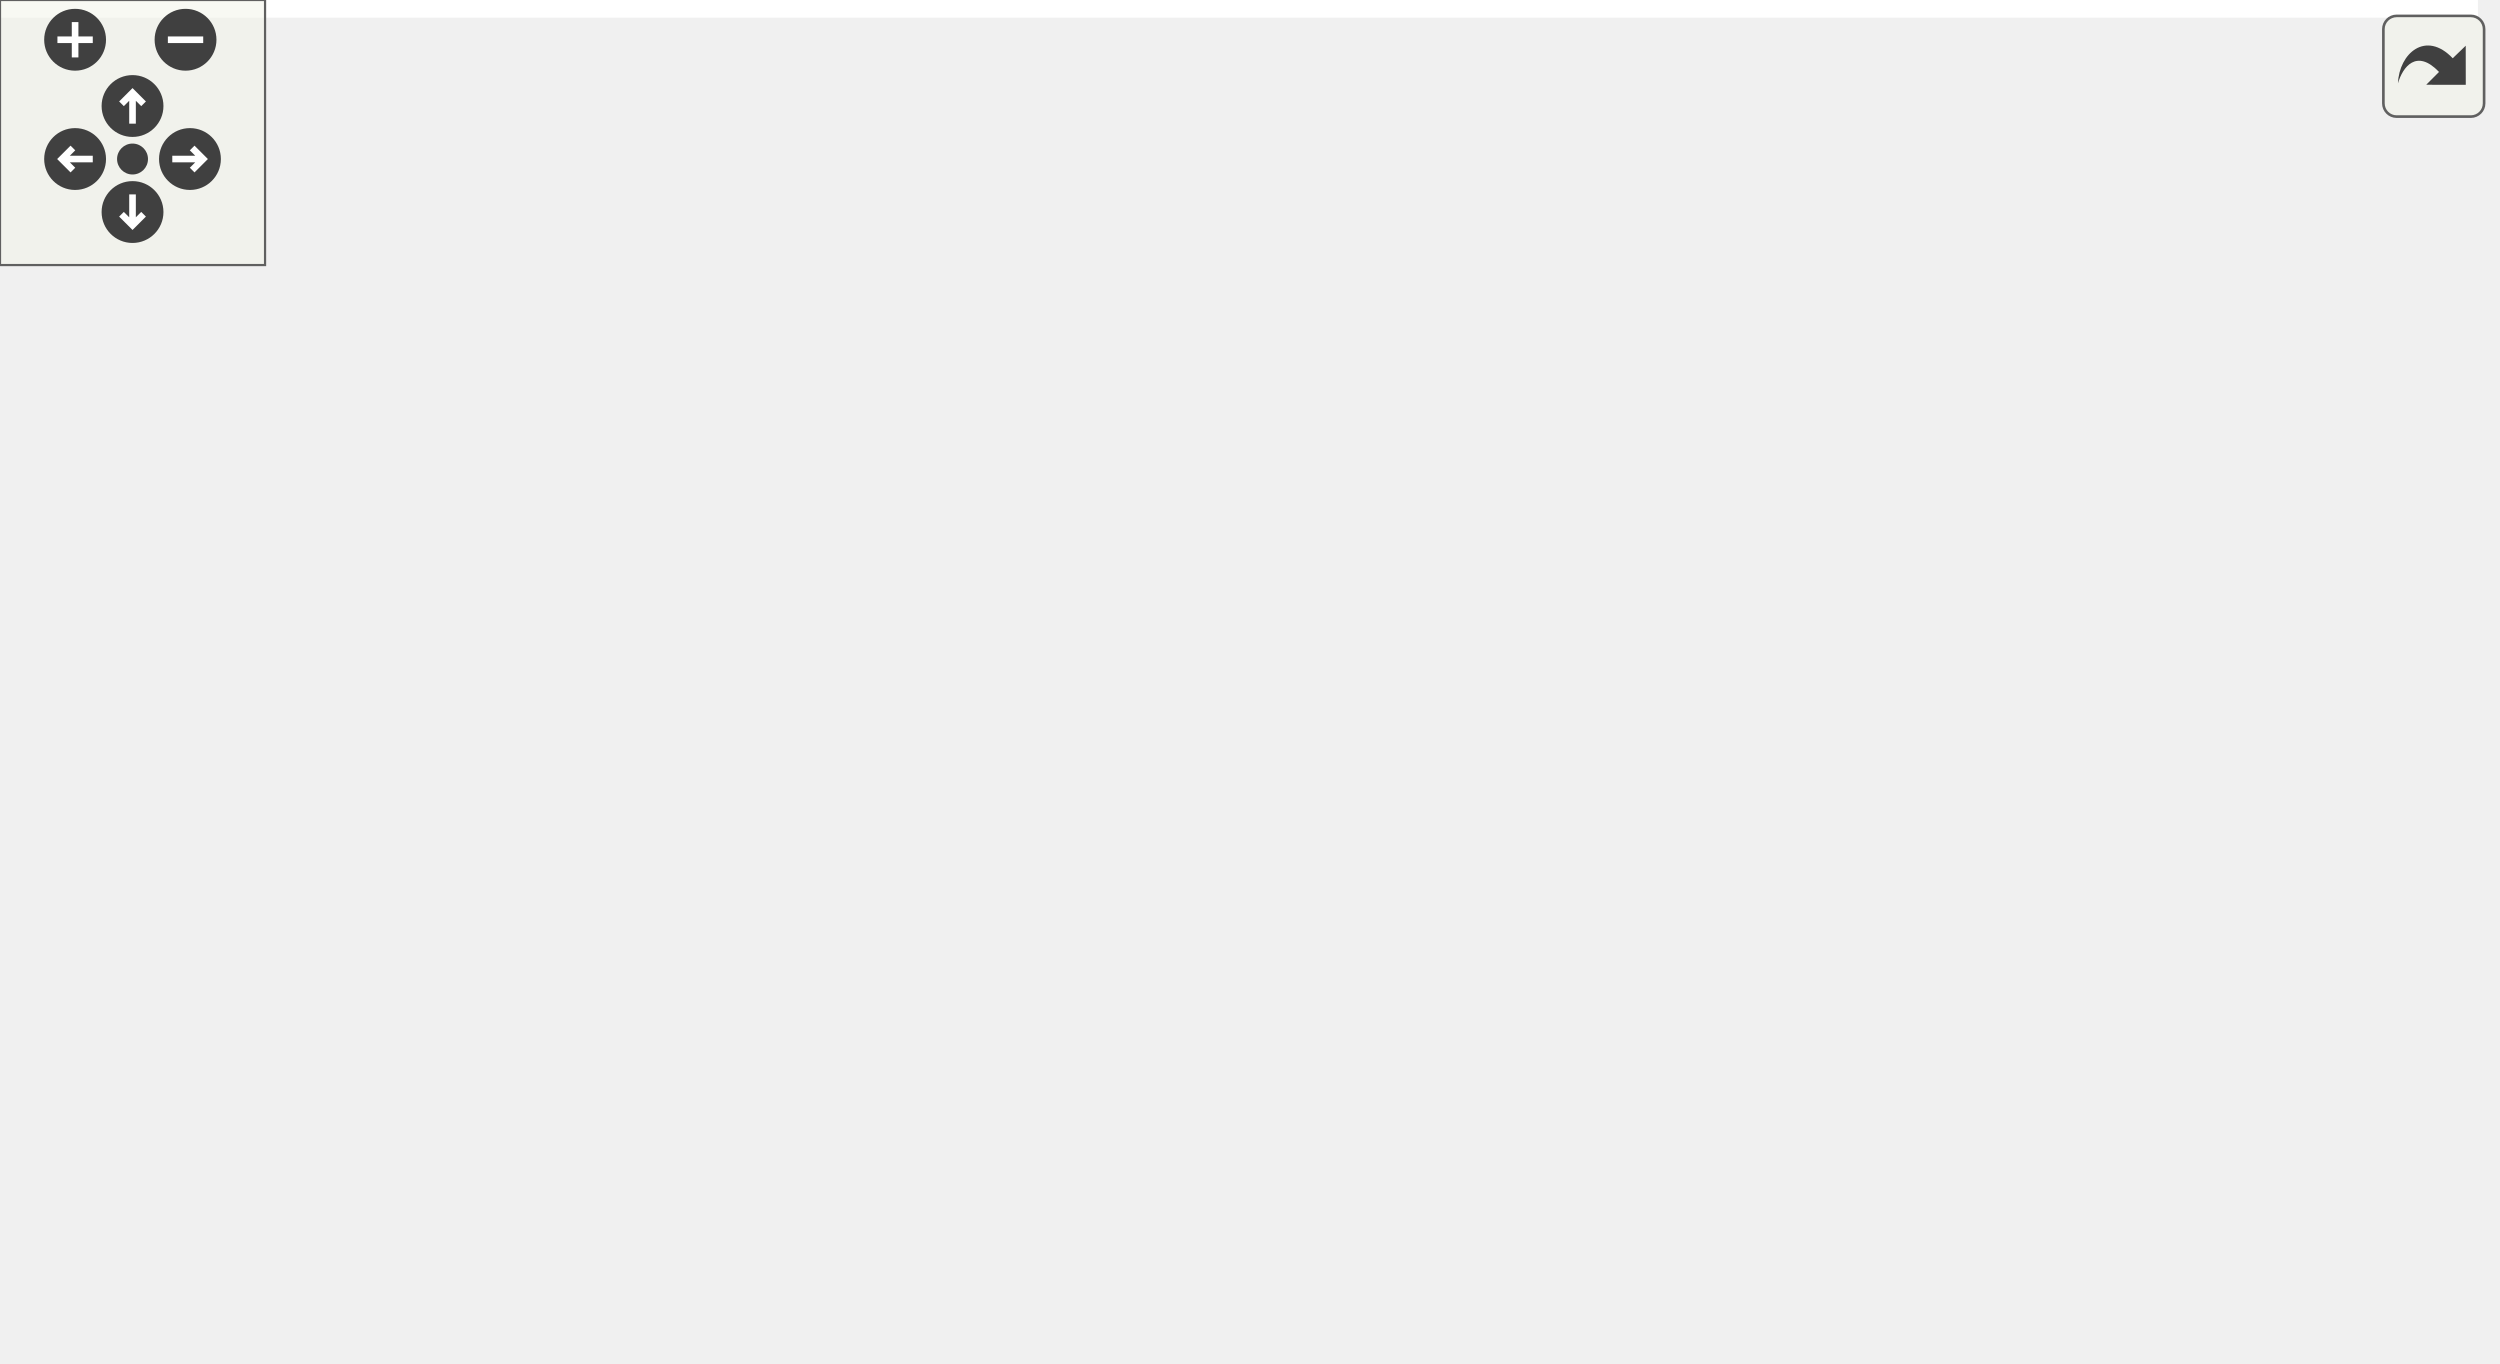
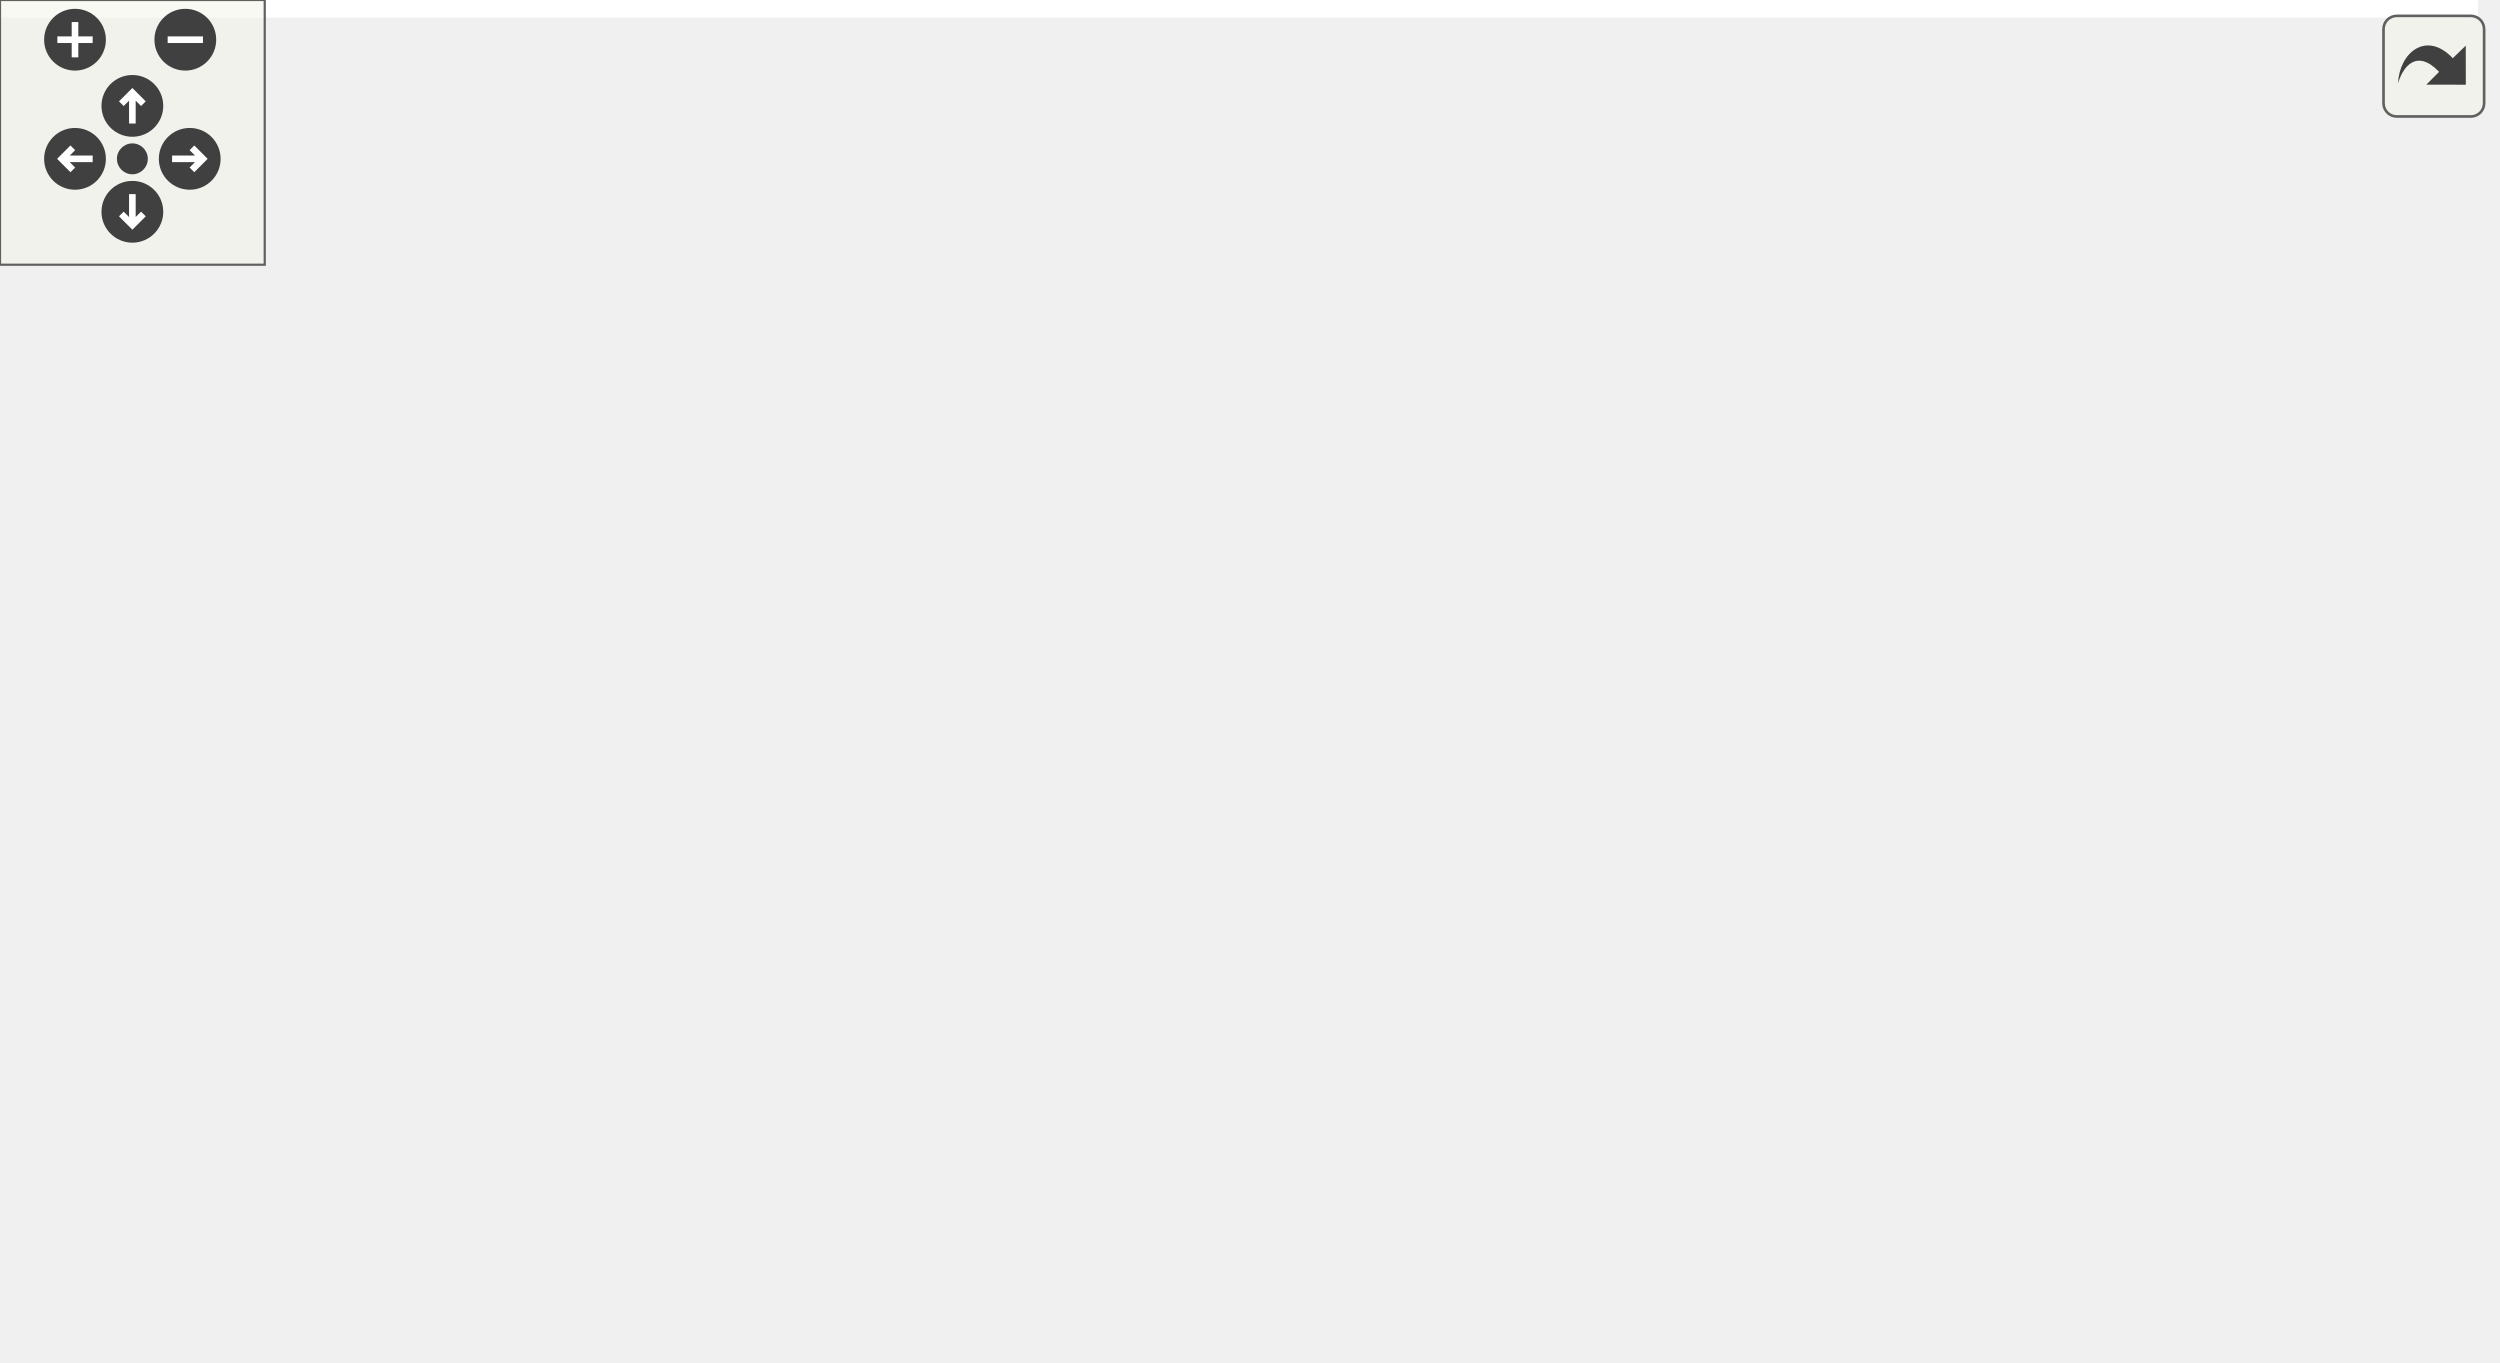
<svg xmlns="http://www.w3.org/2000/svg" xmlns:xlink="http://www.w3.org/1999/xlink" id="main" version="1.1" xml:space="preserve">
  <style type="text/css">
.edge:hover path { stroke: red; }
.edge:hover polygon { stroke: red; fill: red; }
</style>
  <defs>
    <circle id="rim" cx="0" cy="0" r="7" />
    <circle id="rim2" cx="0" cy="0" r="3.5" />
    <g id="zoomPlus">
      <use xlink:href="#rim" fill="#404040">
        <set attributeName="fill" to="#808080" begin="zoomplus.mouseover" end="zoomplus.mouseout" />
      </use>
      <path d="M-4,0h8M0,-4v8" fill="none" stroke="white" stroke-width="1.5" pointer-events="none" />
    </g>
    <g id="zoomMin">
      <use xlink:href="#rim" fill="#404040">
        <set attributeName="fill" to="#808080" begin="zoomminus.mouseover" end="zoomminus.mouseout" />
      </use>
      <path d="M-4,0h8" fill="none" stroke="white" stroke-width="1.5" pointer-events="none" />
    </g>
    <g id="dirArrow">
      <path fill="none" stroke="white" stroke-width="1.5" d="M0,-3.0v7 M-2.5,-0.5L0,-3.0L2.5,-0.5" />
    </g>
    <g id="resetDef">
      <use xlink:href="#rim2" fill="#404040">
        <set attributeName="fill" to="#808080" begin="reset.mouseover" end="reset.mouseout" />
      </use>
    </g>
  </defs>
  <svg id="graph" class="graph">
    <g id="viewport">
-       <polygon fill="white" stroke="transparent" points="-4,4 -4,-248 560.93,-248 560.93,4 -4,4" />
+       <polygon fill="white" stroke="transparent" points="-4,4 -4,-248 561.61,-248 561.61,4 -4,4" />
      <g id="node1" class="node">
        <g id="a_node1">
          <a xlink:title=" ">
-             <polygon fill="#bfbfbf" stroke="black" points="108.93,-224.5 108.93,-243.5 253.93,-243.5 253.93,-224.5 108.93,-224.5" />
-             <text text-anchor="middle" x="181.43" y="-231.5" font-family="Helvetica,sans-Serif" font-size="10.00">src/max30001g_readdata.cpp</text>
+             <polygon fill="#bfbfbf" stroke="black" points="121.61,-224.5 121.61,-243.5 266.61,-243.5 266.61,-224.5 121.61,-224.5" />
+             <text text-anchor="middle" x="194.11" y="-231.5" font-family="Helvetica,sans-Serif" font-size="10.00">src/max30001g_readdata.cpp</text>
          </a>
        </g>
      </g>
      <g id="node2" class="node">
        <g id="a_node2">
          <a xlink:title=" ">
-             <polygon fill="white" stroke="#bfbfbf" points="19.43,-168.5 19.43,-187.5 77.43,-187.5 77.43,-168.5 19.43,-168.5" />
-             <text text-anchor="middle" x="48.43" y="-175.5" font-family="Helvetica,sans-Serif" font-size="10.00">Arduino.h</text>
+             <polygon fill="white" stroke="#bfbfbf" points="32.11,-168.5 32.11,-187.5 90.11,-187.5 90.11,-168.5 32.11,-168.5" />
+             <text text-anchor="middle" x="61.11" y="-175.5" font-family="Helvetica,sans-Serif" font-size="10.00">Arduino.h</text>
          </a>
        </g>
      </g>
      <g id="edge1" class="edge">
-         <path fill="none" stroke="midnightblue" d="M160.35,-224.44C138.37,-215.52 103.69,-201.44 78.76,-191.32" />
-         <polygon fill="midnightblue" stroke="midnightblue" points="79.99,-188.04 69.4,-187.52 77.35,-194.52 79.99,-188.04" />
+         <path fill="none" stroke="midnightblue" d="M173.03,-224.44C151.05,-215.52 116.37,-201.44 91.44,-191.32" />
+         <polygon fill="midnightblue" stroke="midnightblue" points="92.66,-188.04 82.08,-187.52 90.03,-194.52 92.66,-188.04" />
      </g>
      <g id="node3" class="node">
        <g id="a_node3">
          <a xlink:title=" ">
-             <polygon fill="white" stroke="#bfbfbf" points="95.93,-168.5 95.93,-187.5 142.93,-187.5 142.93,-168.5 95.93,-168.5" />
-             <text text-anchor="middle" x="119.43" y="-175.5" font-family="Helvetica,sans-Serif" font-size="10.00">math.h</text>
+             <polygon fill="white" stroke="#bfbfbf" points="108.61,-168.5 108.61,-187.5 155.61,-187.5 155.61,-168.5 108.61,-168.5" />
+             <text text-anchor="middle" x="132.11" y="-175.5" font-family="Helvetica,sans-Serif" font-size="10.00">math.h</text>
          </a>
        </g>
      </g>
      <g id="edge2" class="edge">
-         <path fill="none" stroke="midnightblue" d="M171.47,-224.32C162.3,-216.34 148.49,-204.31 137.4,-194.65" />
-         <polygon fill="midnightblue" stroke="midnightblue" points="139.41,-191.76 129.57,-187.83 134.81,-197.04 139.41,-191.76" />
+         <path fill="none" stroke="midnightblue" d="M184.14,-224.32C174.98,-216.34 161.17,-204.31 150.08,-194.65" />
+         <polygon fill="midnightblue" stroke="midnightblue" points="152.09,-191.76 142.25,-187.83 147.49,-197.04 152.09,-191.76" />
      </g>
      <g id="node4" class="node">
        <g id="a_node4">
          <a xlink:title=" ">
-             <polygon fill="white" stroke="#bfbfbf" points="161.43,-168.5 161.43,-187.5 201.43,-187.5 201.43,-168.5 161.43,-168.5" />
-             <text text-anchor="middle" x="181.43" y="-175.5" font-family="Helvetica,sans-Serif" font-size="10.00">limits</text>
+             <polygon fill="white" stroke="#bfbfbf" points="174.11,-168.5 174.11,-187.5 214.11,-187.5 214.11,-168.5 174.11,-168.5" />
+             <text text-anchor="middle" x="194.11" y="-175.5" font-family="Helvetica,sans-Serif" font-size="10.00">limits</text>
          </a>
        </g>
      </g>
      <g id="edge3" class="edge">
-         <path fill="none" stroke="midnightblue" d="M181.43,-224.08C181.43,-217.01 181.43,-206.86 181.43,-197.99" />
-         <polygon fill="midnightblue" stroke="midnightblue" points="184.93,-197.75 181.43,-187.75 177.93,-197.75 184.93,-197.75" />
+         <path fill="none" stroke="midnightblue" d="M194.11,-224.08C194.11,-217.01 194.11,-206.86 194.11,-197.99" />
+         <polygon fill="midnightblue" stroke="midnightblue" points="197.61,-197.75 194.11,-187.75 190.61,-197.75 197.61,-197.75" />
      </g>
      <g id="node5" class="node">
        <g id="a_node5">
          <a xlink:title=" ">
-             <polygon fill="white" stroke="#bfbfbf" points="219.43,-168.5 219.43,-187.5 269.43,-187.5 269.43,-168.5 219.43,-168.5" />
-             <text text-anchor="middle" x="244.43" y="-175.5" font-family="Helvetica,sans-Serif" font-size="10.00">logger.h</text>
+             <polygon fill="white" stroke="#bfbfbf" points="232.11,-168.5 232.11,-187.5 282.11,-187.5 282.11,-168.5 232.11,-168.5" />
+             <text text-anchor="middle" x="257.11" y="-175.5" font-family="Helvetica,sans-Serif" font-size="10.00">logger.h</text>
          </a>
        </g>
      </g>
      <g id="edge4" class="edge">
-         <path fill="none" stroke="midnightblue" d="M191.55,-224.32C200.95,-216.26 215.17,-204.08 226.5,-194.37" />
-         <polygon fill="midnightblue" stroke="midnightblue" points="228.81,-197 234.12,-187.83 224.25,-191.68 228.81,-197" />
+         <path fill="none" stroke="midnightblue" d="M204.23,-224.32C213.63,-216.26 227.85,-204.08 239.17,-194.37" />
+         <polygon fill="midnightblue" stroke="midnightblue" points="241.48,-197 246.8,-187.83 236.93,-191.68 241.48,-197" />
      </g>
      <g id="node6" class="node">
        <g id="a_node6">
          <a xlink:href="max30001g_8h.html" target="_top" xlink:title=" ">
-             <polygon fill="white" stroke="black" points="287.93,-168.5 287.93,-187.5 362.93,-187.5 362.93,-168.5 287.93,-168.5" />
-             <text text-anchor="middle" x="325.43" y="-175.5" font-family="Helvetica,sans-Serif" font-size="10.00">max30001g.h</text>
+             <polygon fill="white" stroke="black" points="300.61,-168.5 300.61,-187.5 375.61,-187.5 375.61,-168.5 300.61,-168.5" />
+             <text text-anchor="middle" x="338.11" y="-175.5" font-family="Helvetica,sans-Serif" font-size="10.00">max30001g.h</text>
          </a>
        </g>
      </g>
      <g id="edge5" class="edge">
-         <path fill="none" stroke="midnightblue" d="M204.24,-224.44C228.26,-215.44 266.26,-201.19 293.3,-191.05" />
-         <polygon fill="midnightblue" stroke="midnightblue" points="294.58,-194.3 302.72,-187.52 292.12,-187.75 294.58,-194.3" />
+         <path fill="none" stroke="midnightblue" d="M216.92,-224.44C240.94,-215.44 278.93,-201.19 305.97,-191.05" />
+         <polygon fill="midnightblue" stroke="midnightblue" points="307.26,-194.3 315.4,-187.52 304.8,-187.75 307.26,-194.3" />
      </g>
      <g id="node7" class="node">
        <g id="a_node7">
          <a xlink:title=" ">
-             <polygon fill="white" stroke="#bfbfbf" points="142.93,-0.5 142.93,-19.5 191.93,-19.5 191.93,-0.5 142.93,-0.5" />
-             <text text-anchor="middle" x="167.43" y="-7.5" font-family="Helvetica,sans-Serif" font-size="10.00">stdint.h</text>
+             <polygon fill="white" stroke="#bfbfbf" points="157.61,-0.5 157.61,-19.5 206.61,-19.5 206.61,-0.5 157.61,-0.5" />
+             <text text-anchor="middle" x="182.11" y="-7.5" font-family="Helvetica,sans-Serif" font-size="10.00">stdint.h</text>
          </a>
        </g>
      </g>
      <g id="edge6" class="edge">
-         <path fill="none" stroke="midnightblue" d="M290.49,-168.48C211.2,-148.79 23.19,-99.99 6.43,-76 -26.02,-29.58 75.89,-16.28 132.41,-12.5" />
-         <polygon fill="midnightblue" stroke="midnightblue" points="132.96,-15.97 142.73,-11.88 132.54,-8.98 132.96,-15.97" />
+         <path fill="none" stroke="midnightblue" d="M301.59,-168.48C219.24,-148.89 24.82,-100.49 7.11,-76 -29.18,-25.84 86.13,-14.34 147,-11.74" />
+         <polygon fill="midnightblue" stroke="midnightblue" points="147.47,-15.23 157.33,-11.36 147.21,-8.23 147.47,-15.23" />
      </g>
      <g id="node8" class="node">
        <g id="a_node8">
          <a xlink:title=" ">
-             <polygon fill="white" stroke="#bfbfbf" points="515.93,-112.5 515.93,-131.5 556.93,-131.5 556.93,-112.5 515.93,-112.5" />
-             <text text-anchor="middle" x="536.43" y="-119.5" font-family="Helvetica,sans-Serif" font-size="10.00">SPI.h</text>
+             <polygon fill="white" stroke="#bfbfbf" points="516.61,-112.5 516.61,-131.5 557.61,-131.5 557.61,-112.5 516.61,-112.5" />
+             <text text-anchor="middle" x="537.11" y="-119.5" font-family="Helvetica,sans-Serif" font-size="10.00">SPI.h</text>
          </a>
        </g>
      </g>
      <g id="edge7" class="edge">
-         <path fill="none" stroke="midnightblue" d="M358.84,-168.47C394.25,-159.43 451.78,-144.73 501.43,-132 502.87,-131.63 504.35,-131.25 505.84,-130.87" />
-         <polygon fill="midnightblue" stroke="midnightblue" points="506.89,-134.21 515.7,-128.33 505.14,-127.43 506.89,-134.21" />
+         <path fill="none" stroke="midnightblue" d="M369.64,-168.44C407.2,-158.25 469.53,-141.34 506.63,-131.27" />
+         <polygon fill="midnightblue" stroke="midnightblue" points="507.64,-134.62 516.38,-128.62 505.81,-127.87 507.64,-134.62" />
      </g>
      <g id="node9" class="node">
        <g id="a_node9">
          <a xlink:href="max30001g__defs_8h.html" target="_top" xlink:title=" ">
-             <polygon fill="white" stroke="black" points="357.93,-0.5 357.93,-19.5 456.93,-19.5 456.93,-0.5 357.93,-0.5" />
-             <text text-anchor="middle" x="407.43" y="-7.5" font-family="Helvetica,sans-Serif" font-size="10.00">max30001g_defs.h</text>
+             <polygon fill="white" stroke="black" points="351.61,-0.5 351.61,-19.5 450.61,-19.5 450.61,-0.5 351.61,-0.5" />
+             <text text-anchor="middle" x="401.11" y="-7.5" font-family="Helvetica,sans-Serif" font-size="10.00">max30001g_defs.h</text>
          </a>
        </g>
      </g>
      <g id="edge8" class="edge">
-         <path fill="none" stroke="midnightblue" d="M349.1,-168.43C382.79,-154.78 443.26,-124.58 468.43,-76 479.15,-55.29 456.11,-36.44 435.34,-24.43" />
-         <polygon fill="midnightblue" stroke="midnightblue" points="436.85,-21.27 426.39,-19.57 433.51,-27.42 436.85,-21.27" />
+         <path fill="none" stroke="midnightblue" d="M358.58,-168.43C389.25,-154.34 445.98,-123.03 469.11,-76 479.87,-54.1 454.91,-35.62 432.25,-24.03" />
+         <polygon fill="midnightblue" stroke="midnightblue" points="433.65,-20.82 423.12,-19.64 430.62,-27.13 433.65,-20.82" />
      </g>
      <g id="node10" class="node">
        <g id="a_node10">
          <a xlink:href="max30001g__regs__typedefs_8h.html" target="_top" xlink:title=" ">
-             <polygon fill="white" stroke="black" points="15.43,-56.5 15.43,-75.5 157.43,-75.5 157.43,-56.5 15.43,-56.5" />
-             <text text-anchor="middle" x="86.43" y="-63.5" font-family="Helvetica,sans-Serif" font-size="10.00">max30001g_regs_typedefs.h</text>
+             <polygon fill="white" stroke="black" points="16.11,-56.5 16.11,-75.5 158.11,-75.5 158.11,-56.5 16.11,-56.5" />
+             <text text-anchor="middle" x="87.11" y="-63.5" font-family="Helvetica,sans-Serif" font-size="10.00">max30001g_regs_typedefs.h</text>
          </a>
        </g>
      </g>
      <g id="edge9" class="edge">
-         <path fill="none" stroke="midnightblue" d="M297.81,-168.44C272.33,-160.21 233.67,-146.84 201.43,-132 167.92,-116.58 131.12,-94.88 108.39,-80.88" />
-         <polygon fill="midnightblue" stroke="midnightblue" points="110.19,-77.87 99.85,-75.56 106.49,-83.81 110.19,-77.87" />
+         <path fill="none" stroke="midnightblue" d="M314.33,-168.4C290.73,-159.72 253.61,-145.67 222.11,-132 183.64,-115.31 140.09,-93.86 113.11,-80.27" />
+         <polygon fill="midnightblue" stroke="midnightblue" points="114.46,-77.03 103.96,-75.64 111.3,-83.28 114.46,-77.03" />
      </g>
      <g id="node11" class="node">
        <g id="a_node11">
          <a xlink:href="max30001g__typedefs_8h.html" target="_top" xlink:title=" ">
-             <polygon fill="white" stroke="black" points="341.43,-56.5 341.43,-75.5 459.43,-75.5 459.43,-56.5 341.43,-56.5" />
-             <text text-anchor="middle" x="400.43" y="-63.5" font-family="Helvetica,sans-Serif" font-size="10.00">max30001g_typedefs.h</text>
+             <polygon fill="white" stroke="black" points="342.11,-56.5 342.11,-75.5 460.11,-75.5 460.11,-56.5 342.11,-56.5" />
+             <text text-anchor="middle" x="401.11" y="-63.5" font-family="Helvetica,sans-Serif" font-size="10.00">max30001g_typedefs.h</text>
          </a>
        </g>
      </g>
      <g id="edge11" class="edge">
-         <path fill="none" stroke="midnightblue" d="M331.31,-168.37C343.69,-150.22 372.61,-107.8 388.84,-83.99" />
-         <polygon fill="midnightblue" stroke="midnightblue" points="391.83,-85.83 394.57,-75.59 386.04,-81.88 391.83,-85.83" />
+         <path fill="none" stroke="midnightblue" d="M343.05,-168.37C353.4,-150.3 377.52,-108.18 391.19,-84.31" />
+         <polygon fill="midnightblue" stroke="midnightblue" points="394.25,-86.01 396.19,-75.59 388.18,-82.53 394.25,-86.01" />
      </g>
      <g id="node12" class="node">
        <g id="a_node12">
          <a xlink:href="max30001g__globals_8h.html" target="_top" xlink:title=" ">
-             <polygon fill="white" stroke="black" points="210.93,-112.5 210.93,-131.5 321.93,-131.5 321.93,-112.5 210.93,-112.5" />
-             <text text-anchor="middle" x="266.43" y="-119.5" font-family="Helvetica,sans-Serif" font-size="10.00">max30001g_globals.h</text>
+             <polygon fill="white" stroke="black" points="230.61,-112.5 230.61,-131.5 341.61,-131.5 341.61,-112.5 230.61,-112.5" />
+             <text text-anchor="middle" x="286.11" y="-119.5" font-family="Helvetica,sans-Serif" font-size="10.00">max30001g_globals.h</text>
          </a>
        </g>
      </g>
      <g id="edge14" class="edge">
-         <path fill="none" stroke="midnightblue" d="M315.95,-168.32C307.23,-160.34 294.08,-148.31 283.53,-138.65" />
-         <polygon fill="midnightblue" stroke="midnightblue" points="285.82,-136 276.08,-131.83 281.09,-141.17 285.82,-136" />
+         <path fill="none" stroke="midnightblue" d="M329.52,-168.08C321.95,-160.22 310.73,-148.57 301.59,-139.08" />
+         <polygon fill="midnightblue" stroke="midnightblue" points="303.99,-136.53 294.53,-131.75 298.95,-141.38 303.99,-136.53" />
      </g>
      <g id="edge10" class="edge">
-         <path fill="none" stroke="midnightblue" d="M99.44,-56.32C111.96,-47.98 131.11,-35.21 145.9,-25.35" />
-         <polygon fill="midnightblue" stroke="midnightblue" points="148.07,-28.11 154.45,-19.65 144.18,-22.29 148.07,-28.11" />
+         <path fill="none" stroke="midnightblue" d="M102.37,-56.32C117.33,-47.82 140.36,-34.73 157.83,-24.8" />
+         <polygon fill="midnightblue" stroke="midnightblue" points="159.92,-27.64 166.88,-19.65 156.46,-21.55 159.92,-27.64" />
      </g>
      <g id="edge12" class="edge">
-         <path fill="none" stroke="midnightblue" d="M360.68,-56.46C322.49,-48.15 262.91,-34.93 202.06,-20.09" />
-         <polygon fill="midnightblue" stroke="midnightblue" points="202.83,-16.67 192.28,-17.69 201.16,-23.47 202.83,-16.67" />
+         <path fill="none" stroke="midnightblue" d="M366.4,-56.44C325.38,-46.33 257.51,-29.59 216.58,-19.5" />
+         <polygon fill="midnightblue" stroke="midnightblue" points="217.34,-16.08 206.79,-17.09 215.66,-22.88 217.34,-16.08" />
      </g>
      <g id="edge13" class="edge">
-         <path fill="none" stroke="midnightblue" d="M401.58,-56.08C402.51,-48.93 403.85,-38.64 405,-29.69" />
-         <polygon fill="midnightblue" stroke="midnightblue" points="408.48,-30.12 406.29,-19.75 401.54,-29.22 408.48,-30.12" />
+         <path fill="none" stroke="midnightblue" d="M401.11,-56.08C401.11,-49.01 401.11,-38.86 401.11,-29.99" />
+         <polygon fill="midnightblue" stroke="midnightblue" points="404.61,-29.75 401.11,-19.75 397.61,-29.75 404.61,-29.75" />
      </g>
      <g id="edge15" class="edge">
-         <path fill="none" stroke="midnightblue" d="M250.99,-112.37C237.5,-104.27 218,-91.16 204.43,-76 191.87,-61.97 181.66,-42.97 175.18,-29.14" />
-         <polygon fill="midnightblue" stroke="midnightblue" points="178.25,-27.44 170.96,-19.74 171.86,-30.3 178.25,-27.44" />
-       </g>
-       <g id="edge20" class="edge">
-         <path fill="none" stroke="midnightblue" d="M273.98,-112.34C285.69,-99.22 309.29,-73.92 332.43,-56 347.79,-44.1 366.53,-32.85 381.44,-24.58" />
-         <polygon fill="midnightblue" stroke="midnightblue" points="383.5,-27.45 390.61,-19.59 380.15,-21.3 383.5,-27.45" />
-       </g>
-       <g id="edge22" class="edge">
-         <path fill="none" stroke="midnightblue" d="M237.91,-112.44C207.36,-103.28 158.72,-88.69 124.83,-78.52" />
-         <polygon fill="midnightblue" stroke="midnightblue" points="125.4,-75.04 114.82,-75.52 123.39,-81.74 125.4,-75.04" />
-       </g>
-       <g id="edge21" class="edge">
-         <path fill="none" stroke="midnightblue" d="M287.66,-112.44C309.81,-103.52 344.75,-89.44 369.86,-79.32" />
-         <polygon fill="midnightblue" stroke="midnightblue" points="371.33,-82.5 379.29,-75.52 368.71,-76.01 371.33,-82.5" />
+         <path fill="none" stroke="midnightblue" d="M283.81,-112.08C279.97,-98.61 271.16,-72.88 256.11,-56 244.04,-42.47 226.92,-31.7 212.19,-24.1" />
+         <polygon fill="midnightblue" stroke="midnightblue" points="213.45,-20.82 202.93,-19.56 210.36,-27.1 213.45,-20.82" />
+       </g>
+       <g id="edge17" class="edge">
+         <path fill="none" stroke="midnightblue" d="M291.03,-112.24C298.78,-99 314.82,-73.55 333.11,-56 345.89,-43.74 362.42,-32.71 375.98,-24.64" />
+         <polygon fill="midnightblue" stroke="midnightblue" points="377.9,-27.58 384.81,-19.55 374.4,-21.51 377.9,-27.58" />
+       </g>
+       <g id="edge19" class="edge">
+         <path fill="none" stroke="midnightblue" d="M254.57,-112.44C220.51,-103.2 166.1,-88.44 128.59,-78.26" />
+         <polygon fill="midnightblue" stroke="midnightblue" points="129.06,-74.76 118.49,-75.52 127.22,-81.51 129.06,-74.76" />
+       </g>
+       <g id="edge18" class="edge">
+         <path fill="none" stroke="midnightblue" d="M304.33,-112.44C323,-103.68 352.26,-89.94 373.72,-79.86" />
+         <polygon fill="midnightblue" stroke="midnightblue" points="375.4,-82.93 382.97,-75.52 372.43,-76.6 375.4,-82.93" />
      </g>
      <g id="node13" class="node">
        <g id="a_node13">
-           <a xlink:href="RingBuffer_8h.html" target="_top" xlink:title=" ">
-             <polygon fill="white" stroke="black" points="213.93,-56.5 213.93,-75.5 284.93,-75.5 284.93,-56.5 213.93,-56.5" />
-             <text text-anchor="middle" x="249.43" y="-63.5" font-family="Helvetica,sans-Serif" font-size="10.00">RingBuffer.h</text>
+           <a xlink:title=" ">
+             <polygon fill="white" stroke="#bfbfbf" points="176.61,-56.5 176.61,-75.5 247.61,-75.5 247.61,-56.5 176.61,-56.5" />
+             <text text-anchor="middle" x="212.11" y="-63.5" font-family="Helvetica,sans-Serif" font-size="10.00">RingBuffer.h</text>
          </a>
        </g>
      </g>
      <g id="edge16" class="edge">
-         <path fill="none" stroke="midnightblue" d="M263.62,-112.08C261.34,-104.85 258.06,-94.41 255.22,-85.4" />
-         <polygon fill="midnightblue" stroke="midnightblue" points="258.52,-84.24 252.18,-75.75 251.85,-86.34 258.52,-84.24" />
-       </g>
-       <g id="edge18" class="edge">
-         <path fill="none" stroke="midnightblue" d="M236.25,-56.32C223.58,-47.98 204.19,-35.21 189.22,-25.35" />
-         <polygon fill="midnightblue" stroke="midnightblue" points="190.85,-22.23 180.57,-19.65 187,-28.08 190.85,-22.23" />
-       </g>
-       <g id="node14" class="node">
-         <g id="a_node14">
-           <a xlink:title=" ">
-             <polygon fill="white" stroke="#bfbfbf" points="290.93,-0.5 290.93,-19.5 339.93,-19.5 339.93,-0.5 290.93,-0.5" />
-             <text text-anchor="middle" x="315.43" y="-7.5" font-family="Helvetica,sans-Serif" font-size="10.00">string.h</text>
-           </a>
-         </g>
-       </g>
-       <g id="edge17" class="edge">
-         <path fill="none" stroke="midnightblue" d="M260.03,-56.32C269.88,-48.26 284.78,-36.08 296.64,-26.37" />
-         <polygon fill="midnightblue" stroke="midnightblue" points="299.11,-28.88 304.63,-19.83 294.67,-23.46 299.11,-28.88" />
-       </g>
-       <g id="node15" class="node">
-         <g id="a_node15">
-           <a xlink:title=" ">
-             <polygon fill="white" stroke="#bfbfbf" points="210.43,-0.5 210.43,-19.5 272.43,-19.5 272.43,-0.5 210.43,-0.5" />
-             <text text-anchor="middle" x="241.43" y="-7.5" font-family="Helvetica,sans-Serif" font-size="10.00">type_traits</text>
-           </a>
-         </g>
-       </g>
-       <g id="edge19" class="edge">
-         <path fill="none" stroke="midnightblue" d="M248.11,-56.08C247.05,-48.93 245.52,-38.64 244.2,-29.69" />
-         <polygon fill="midnightblue" stroke="midnightblue" points="247.65,-29.13 242.72,-19.75 240.73,-30.16 247.65,-29.13" />
+         <path fill="none" stroke="midnightblue" d="M274.22,-112.32C262.96,-104.11 245.82,-91.6 232.4,-81.81" />
+         <polygon fill="midnightblue" stroke="midnightblue" points="234.35,-78.9 224.21,-75.83 230.23,-84.56 234.35,-78.9" />
      </g>
    </g>
  </svg>
  <g id="navigator" transform="translate(0 0)" fill="#404254">
    <rect fill="#f2f5e9" fill-opacity="0.5" stroke="#606060" stroke-width=".5" x="0" y="0" width="60" height="60" />
    <use id="zoomplus" xlink:href="#zoomPlus" x="17" y="9" />
    <use id="zoomminus" xlink:href="#zoomMin" x="42" y="9" />
    <use id="reset" xlink:href="#resetDef" x="30" y="36" />
    <g id="arrowUp" xlink:href="#dirArrow" transform="translate(30 24)">
      <use xlink:href="#rim" fill="#404040">
        <set attributeName="fill" to="#808080" begin="arrowUp.mouseover" end="arrowUp.mouseout" />
      </use>
      <path fill="none" stroke="white" stroke-width="1.5" d="M0,-3.0v7 M-2.5,-0.5L0,-3.0L2.5,-0.5" />
    </g>
    <g id="arrowRight" xlink:href="#dirArrow" transform="rotate(90) translate(36 -43)">
      <use xlink:href="#rim" fill="#404040">
        <set attributeName="fill" to="#808080" begin="arrowRight.mouseover" end="arrowRight.mouseout" />
      </use>
      <path fill="none" stroke="white" stroke-width="1.5" d="M0,-3.0v7 M-2.5,-0.5L0,-3.0L2.5,-0.5" />
    </g>
    <g id="arrowDown" xlink:href="#dirArrow" transform="rotate(180) translate(-30 -48)">
      <use xlink:href="#rim" fill="#404040">
        <set attributeName="fill" to="#808080" begin="arrowDown.mouseover" end="arrowDown.mouseout" />
      </use>
      <path fill="none" stroke="white" stroke-width="1.5" d="M0,-3.0v7 M-2.5,-0.5L0,-3.0L2.5,-0.5" />
    </g>
    <g id="arrowLeft" xlink:href="#dirArrow" transform="rotate(270) translate(-36 17)">
      <use xlink:href="#rim" fill="#404040">
        <set attributeName="fill" to="#808080" begin="arrowLeft.mouseover" end="arrowLeft.mouseout" />
      </use>
      <path fill="none" stroke="white" stroke-width="1.5" d="M0,-3.0v7 M-2.5,-0.5L0,-3.0L2.5,-0.5" />
    </g>
  </g>
  <svg viewBox="0 0 15 15" width="100%" height="30px" preserveAspectRatio="xMaxYMin meet">
    <g id="arrow_out" transform="scale(0.3 0.3)">
      <a xlink:href="max30001g__readdata_8cpp__incl_org.svg" target="_base">
        <rect id="button" ry="5" rx="5" y="6" x="6" height="38" width="38" fill="#f2f5e9" fill-opacity="0.5" stroke="#606060" stroke-width="1.0" />
        <path id="arrow" d="M 11.5,31.437 C 11.94,20.098 22.043,11.323 32.159,21.979 L 37.069,17.246 C 37.069,17.246 37.088,32 37.088,32 L 22.16,31.978 C 22.16,31.978 26.998,27.14 26.998,27.14 C 18.529,18.264 13.292,25.23 11.5,31.437 z" style="fill:#404040;" />
      </a>
    </g>
  </svg>
</svg>
